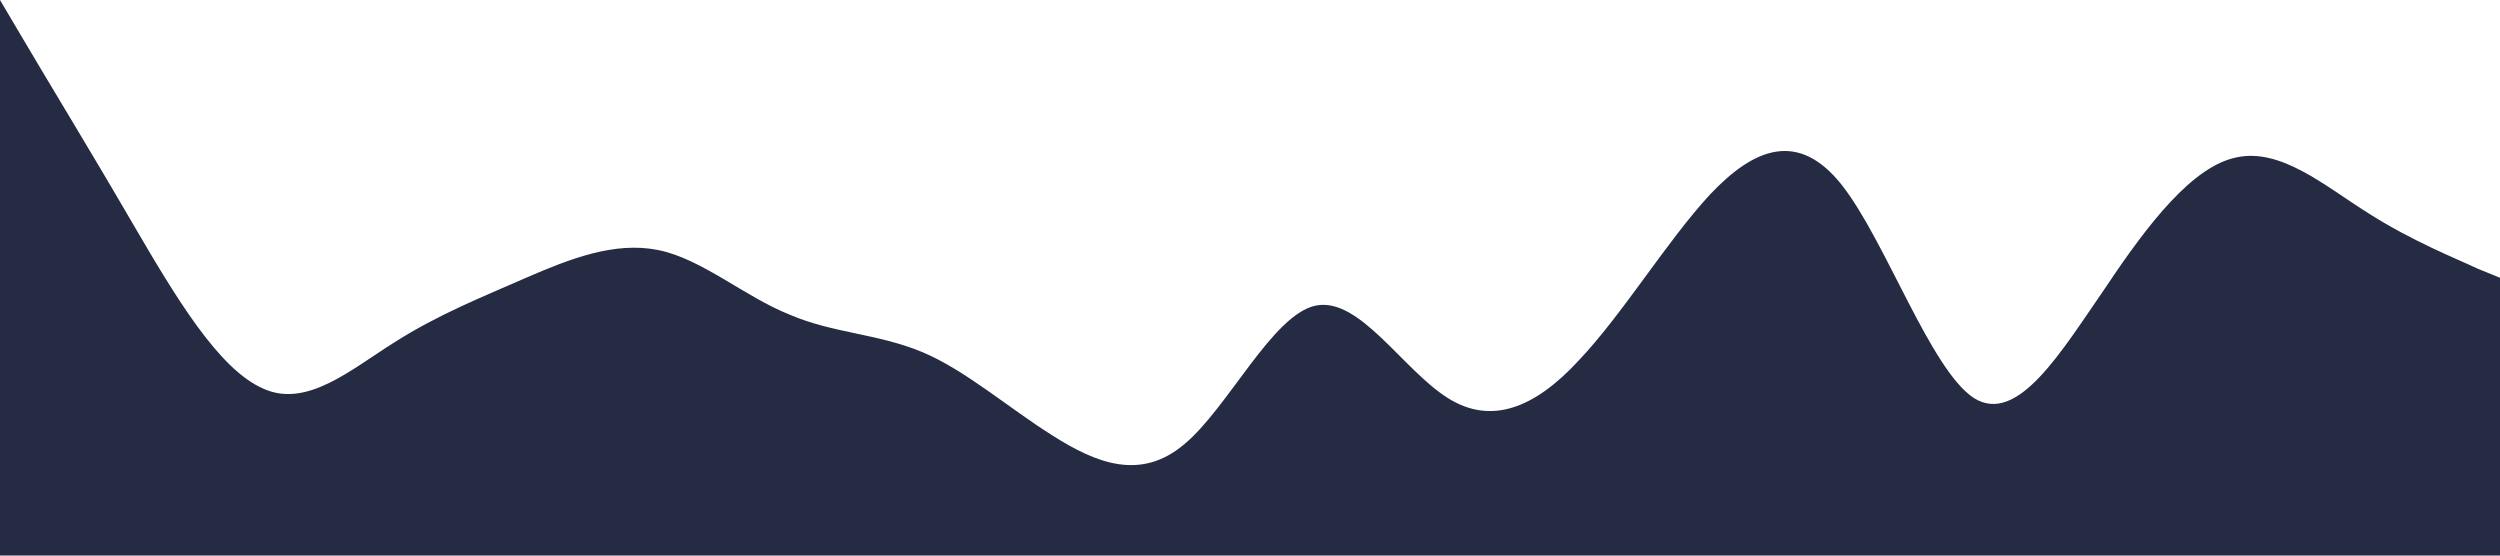
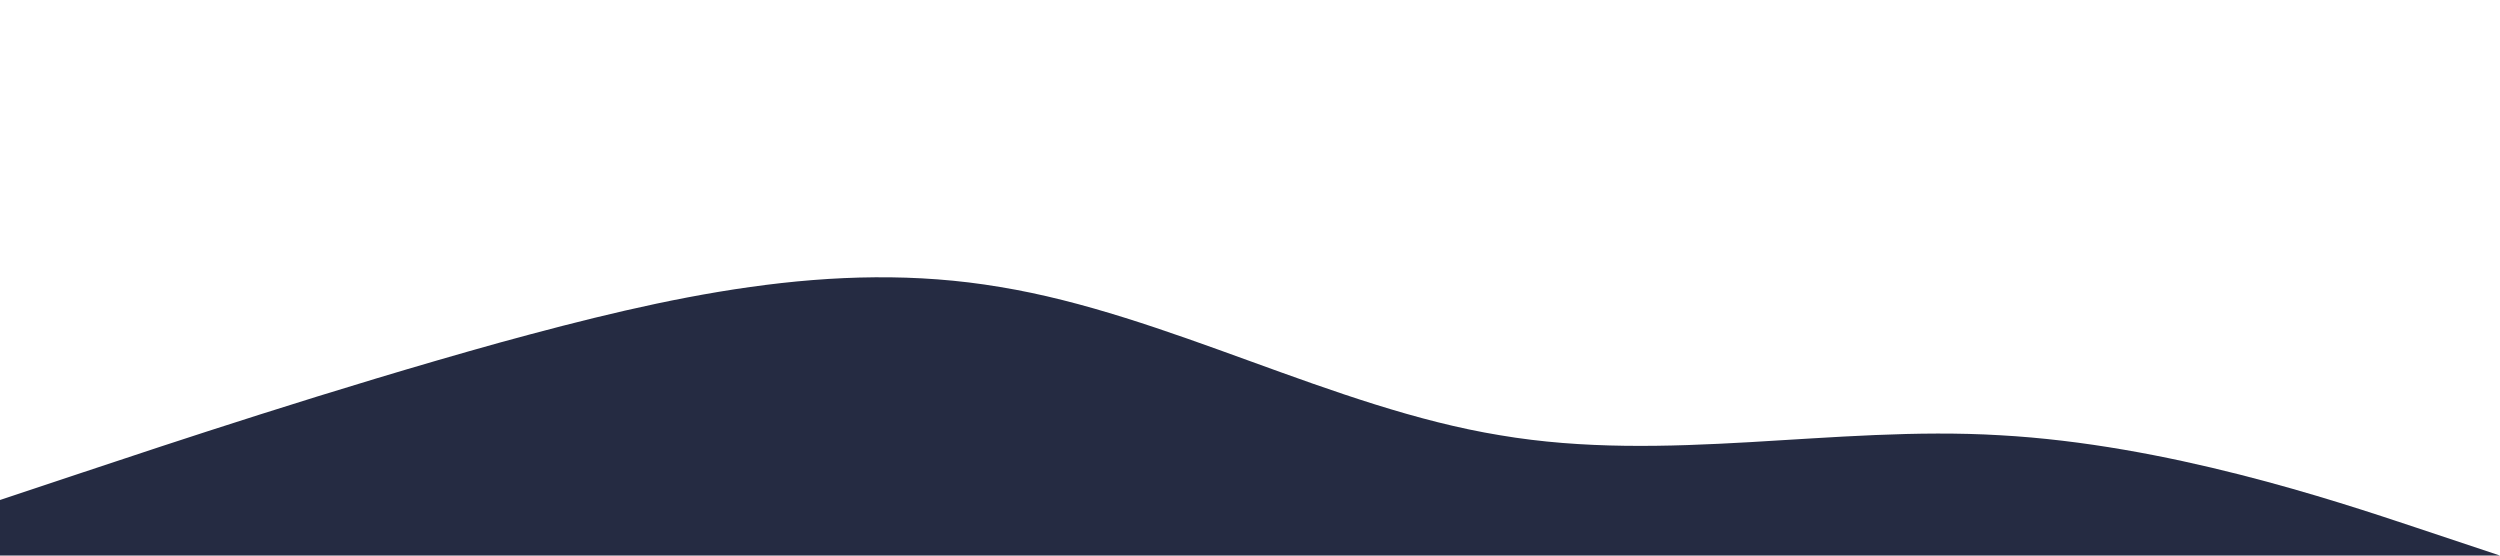
<svg xmlns="http://www.w3.org/2000/svg" viewBox="0 0 1440 320">
-   <path fill="#252b42" fill-opacity="1" d="M0,0L12.6,21.3C25.3,43,51,85,76,128C101.1,171,126,213,152,224C176.8,235,202,213,227,197.3C252.6,181,278,171,303,160C328.4,149,354,139,379,144C404.2,149,429,171,455,181.3C480,192,505,192,531,202.7C555.8,213,581,235,606,250.7C631.6,267,657,277,682,256C707.4,235,733,181,758,176C783.2,171,808,213,834,229.3C858.9,245,884,235,909,208C934.7,181,960,139,985,112C1010.5,85,1036,75,1061,106.7C1086.3,139,1112,213,1137,229.3C1162.1,245,1187,203,1213,165.3C1237.9,128,1263,96,1288,90.7C1313.7,85,1339,107,1364,122.7C1389.5,139,1415,149,1427,154.7L1440,160L1440,320L1427.4,320C1414.7,320,1389,320,1364,320C1338.9,320,1314,320,1288,320C1263.2,320,1238,320,1213,320C1187.4,320,1162,320,1137,320C1111.6,320,1086,320,1061,320C1035.8,320,1011,320,985,320C960,320,935,320,909,320C884.2,320,859,320,834,320C808.4,320,783,320,758,320C732.6,320,707,320,682,320C656.8,320,632,320,606,320C581.1,320,556,320,531,320C505.3,320,480,320,455,320C429.5,320,404,320,379,320C353.7,320,328,320,303,320C277.9,320,253,320,227,320C202.1,320,177,320,152,320C126.3,320,101,320,76,320C50.5,320,25,320,13,320L0,320Z" />
+   <path fill="#252B42" fill-opacity="1" d="M0,288L48,272C96,256,192,224,288,197.3C384,171,480,149,576,165.3C672,181,768,235,864,250.7C960,267,1056,245,1152,250.7C1248,256,1344,288,1392,304L1440,320L1440,320L1392,320C1344,320,1248,320,1152,320C1056,320,960,320,864,320C768,320,672,320,576,320C480,320,384,320,288,320C192,320,96,320,48,320L0,320Z" />
</svg>
